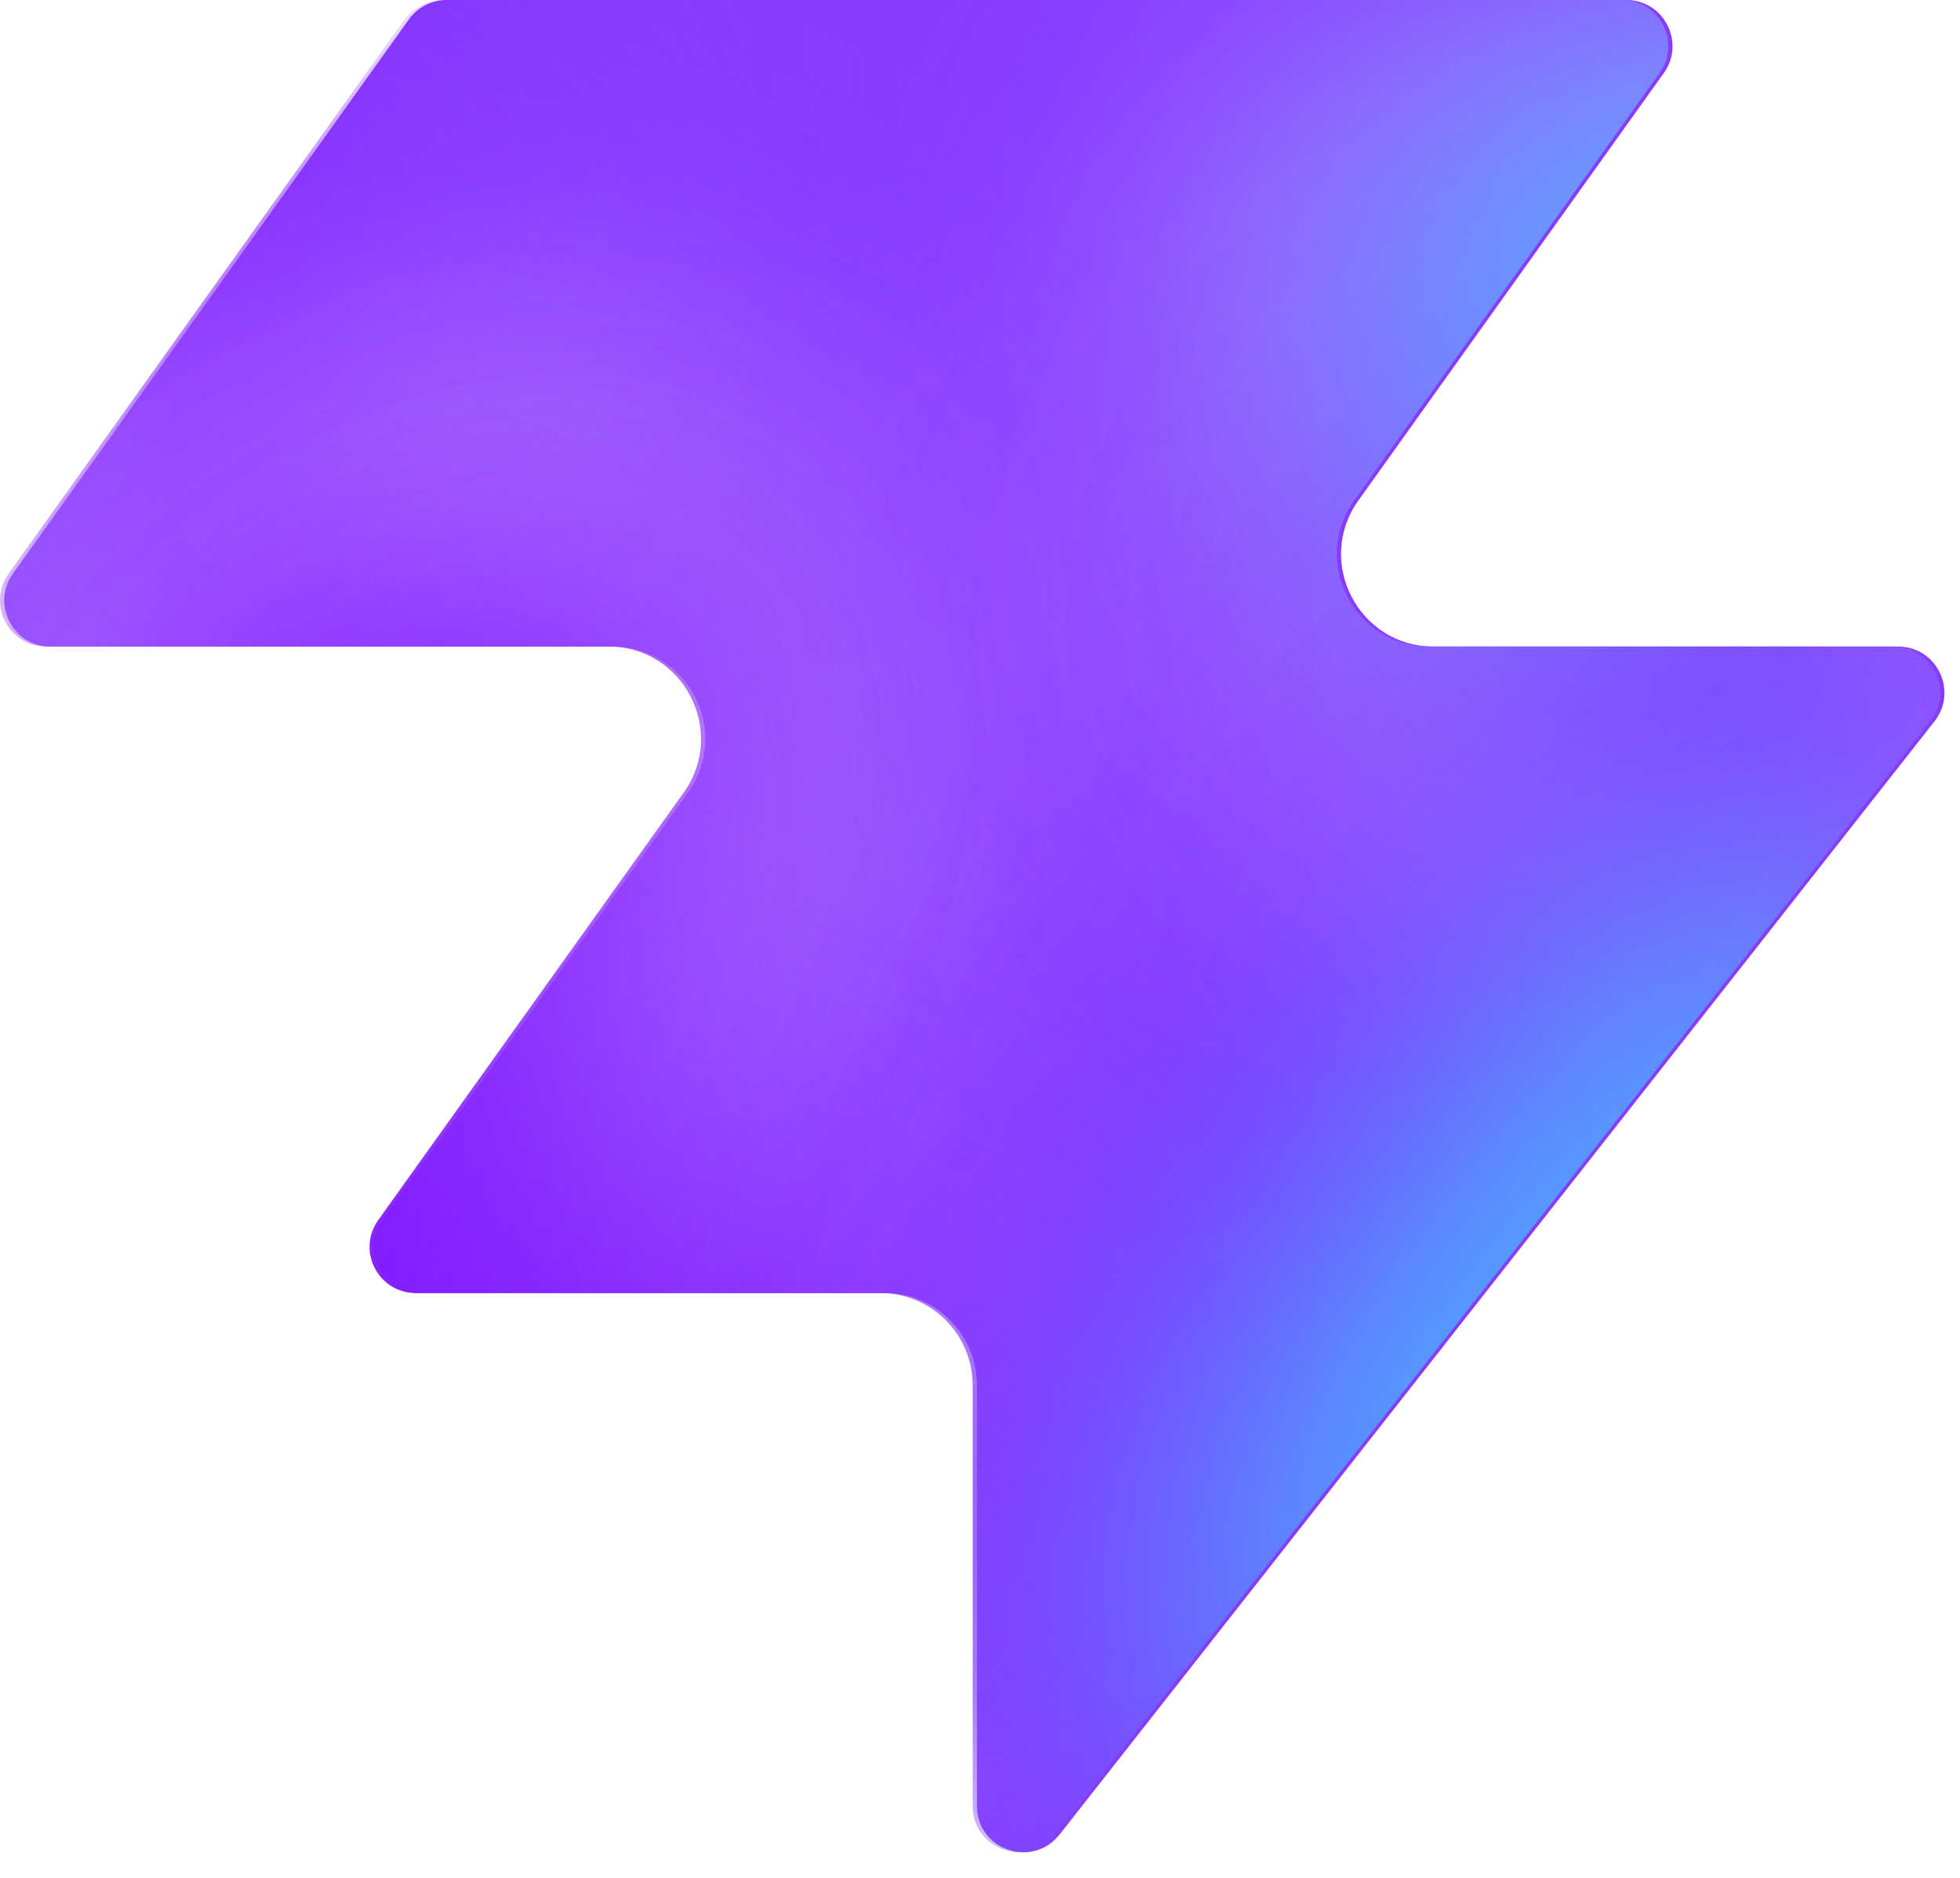
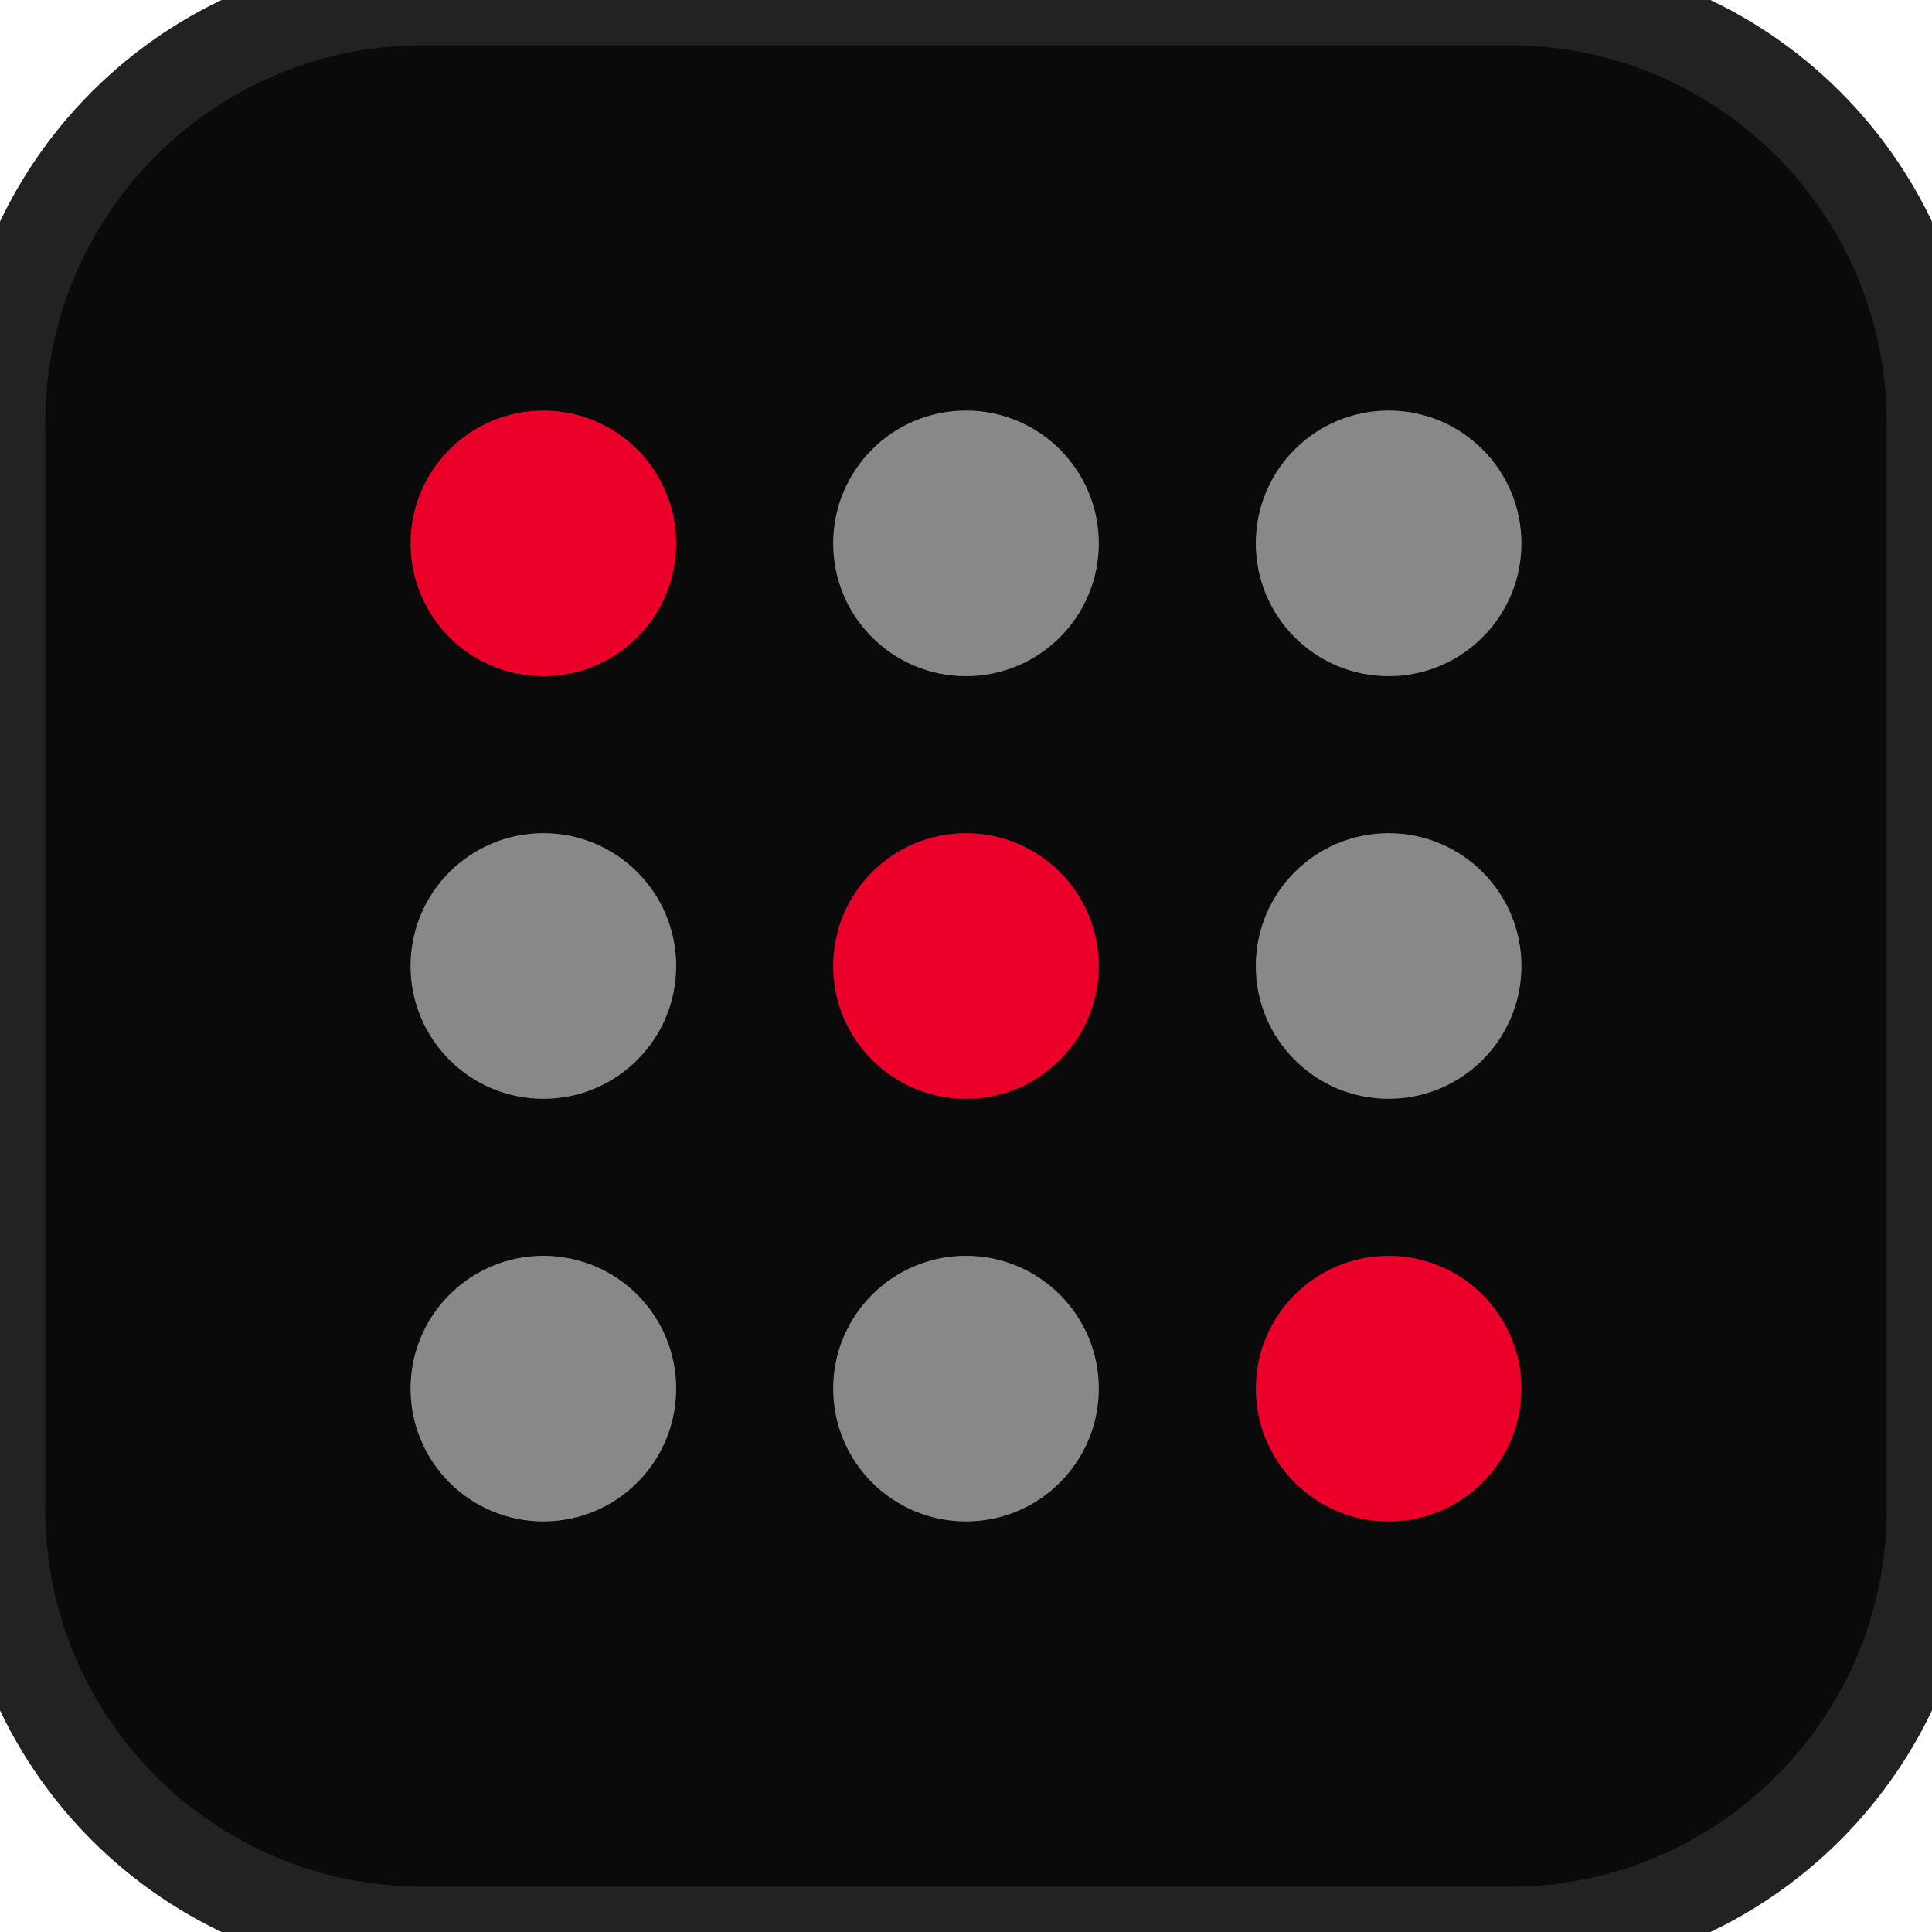
- <svg xmlns="http://www.w3.org/2000/svg" width="48" height="46" fill="none" viewBox="0 0 48 46">
-   <path fill="#863bff" d="M25.946 44.938c-.664.845-2.021.375-2.021-.698V33.937a2.26 2.26 0 0 0-2.262-2.262H10.287c-.92 0-1.456-1.04-.92-1.788l7.48-10.471c1.07-1.497 0-3.578-1.842-3.578H1.237c-.92 0-1.456-1.04-.92-1.788L10.013.474c.214-.297.556-.474.92-.474h28.894c.92 0 1.456 1.04.92 1.788l-7.48 10.471c-1.07 1.498 0 3.579 1.842 3.579h11.377c.943 0 1.473 1.088.89 1.83L25.947 44.94z" style="fill:#863bff;fill:color(display-p3 .525 .23 1);fill-opacity:1" />
-   <mask id="a" width="48" height="46" x="0" y="0" maskUnits="userSpaceOnUse" style="mask-type:alpha">
-     <path fill="#000" d="M25.842 44.938c-.664.844-2.021.375-2.021-.698V33.937a2.26 2.26 0 0 0-2.262-2.262H10.183c-.92 0-1.456-1.04-.92-1.788l7.48-10.471c1.07-1.498 0-3.579-1.842-3.579H1.133c-.92 0-1.456-1.04-.92-1.787L9.91.473c.214-.297.556-.474.92-.474h28.894c.92 0 1.456 1.04.92 1.788l-7.48 10.471c-1.07 1.498 0 3.578 1.842 3.578h11.377c.943 0 1.473 1.088.89 1.832L25.843 44.94z" style="fill:#000;fill-opacity:1" />
-   </mask>
-   <g mask="url(#a)">
-     <g filter="url(#b)">
-       <ellipse cx="5.508" cy="14.704" fill="#ede6ff" rx="5.508" ry="14.704" style="fill:#ede6ff;fill:color(display-p3 .927 .903 1);fill-opacity:1" transform="matrix(.00324 1 1 -.00324 -4.47 31.516)" />
-     </g>
-     <g filter="url(#c)">
-       <ellipse cx="10.399" cy="29.851" fill="#ede6ff" rx="10.399" ry="29.851" style="fill:#ede6ff;fill:color(display-p3 .927 .903 1);fill-opacity:1" transform="matrix(.00324 1 1 -.00324 -39.328 7.883)" />
-     </g>
-     <g filter="url(#d)">
-       <ellipse cx="5.508" cy="30.487" fill="#7e14ff" rx="5.508" ry="30.487" style="fill:#7e14ff;fill:color(display-p3 .492 .077 1);fill-opacity:1" transform="rotate(89.814 -25.913 -14.639)scale(1 -1)" />
-     </g>
-     <g filter="url(#e)">
-       <ellipse cx="5.508" cy="30.599" fill="#7e14ff" rx="5.508" ry="30.599" style="fill:#7e14ff;fill:color(display-p3 .492 .077 1);fill-opacity:1" transform="rotate(89.814 -32.644 -3.334)scale(1 -1)" />
-     </g>
-     <g filter="url(#f)">
-       <ellipse cx="5.508" cy="30.599" fill="#7e14ff" rx="5.508" ry="30.599" style="fill:#7e14ff;fill:color(display-p3 .492 .077 1);fill-opacity:1" transform="matrix(.00324 1 1 -.00324 -34.34 30.47)" />
-     </g>
-     <g filter="url(#g)">
-       <ellipse cx="14.072" cy="22.078" fill="#ede6ff" rx="14.072" ry="22.078" style="fill:#ede6ff;fill:color(display-p3 .927 .903 1);fill-opacity:1" transform="rotate(93.35 24.506 48.493)scale(-1 1)" />
-     </g>
-     <g filter="url(#h)">
-       <ellipse cx="3.47" cy="21.501" fill="#7e14ff" rx="3.47" ry="21.501" style="fill:#7e14ff;fill:color(display-p3 .492 .077 1);fill-opacity:1" transform="rotate(89.009 28.708 47.59)scale(-1 1)" />
-     </g>
-     <g filter="url(#i)">
-       <ellipse cx="3.47" cy="21.501" fill="#7e14ff" rx="3.47" ry="21.501" style="fill:#7e14ff;fill:color(display-p3 .492 .077 1);fill-opacity:1" transform="rotate(89.009 28.708 47.59)scale(-1 1)" />
-     </g>
-     <g filter="url(#j)">
-       <ellipse cx=".387" cy="8.972" fill="#7e14ff" rx="4.407" ry="29.108" style="fill:#7e14ff;fill:color(display-p3 .492 .077 1);fill-opacity:1" transform="rotate(39.51 .387 8.972)" />
-     </g>
-     <g filter="url(#k)">
-       <ellipse cx="47.523" cy="-6.092" fill="#7e14ff" rx="4.407" ry="29.108" style="fill:#7e14ff;fill:color(display-p3 .492 .077 1);fill-opacity:1" transform="rotate(37.892 47.523 -6.092)" />
-     </g>
-     <g filter="url(#l)">
-       <ellipse cx="41.412" cy="6.333" fill="#47bfff" rx="5.971" ry="9.665" style="fill:#47bfff;fill:color(display-p3 .28 .748 1);fill-opacity:1" transform="rotate(37.892 41.412 6.333)" />
-     </g>
-     <g filter="url(#m)">
-       <ellipse cx="-1.879" cy="38.332" fill="#7e14ff" rx="4.407" ry="29.108" style="fill:#7e14ff;fill:color(display-p3 .492 .077 1);fill-opacity:1" transform="rotate(37.892 -1.88 38.332)" />
-     </g>
-     <g filter="url(#n)">
-       <ellipse cx="-1.879" cy="38.332" fill="#7e14ff" rx="4.407" ry="29.108" style="fill:#7e14ff;fill:color(display-p3 .492 .077 1);fill-opacity:1" transform="rotate(37.892 -1.88 38.332)" />
-     </g>
-     <g filter="url(#o)">
-       <ellipse cx="35.651" cy="29.907" fill="#7e14ff" rx="4.407" ry="29.108" style="fill:#7e14ff;fill:color(display-p3 .492 .077 1);fill-opacity:1" transform="rotate(37.892 35.651 29.907)" />
-     </g>
-     <g filter="url(#p)">
-       <ellipse cx="38.418" cy="32.4" fill="#47bfff" rx="5.971" ry="15.297" style="fill:#47bfff;fill:color(display-p3 .28 .748 1);fill-opacity:1" transform="rotate(37.892 38.418 32.4)" />
-     </g>
-   </g>
-   <defs>
-     <filter id="b" width="60.045" height="41.654" x="-19.77" y="16.149" color-interpolation-filters="sRGB" filterUnits="userSpaceOnUse">
-       <feFlood flood-opacity="0" result="BackgroundImageFix" />
-       <feBlend in="SourceGraphic" in2="BackgroundImageFix" result="shape" />
-       <feGaussianBlur result="effect1_foregroundBlur_2002_17158" stdDeviation="7.659" />
-     </filter>
-     <filter id="c" width="90.34" height="51.437" x="-54.613" y="-7.533" color-interpolation-filters="sRGB" filterUnits="userSpaceOnUse">
-       <feFlood flood-opacity="0" result="BackgroundImageFix" />
-       <feBlend in="SourceGraphic" in2="BackgroundImageFix" result="shape" />
-       <feGaussianBlur result="effect1_foregroundBlur_2002_17158" stdDeviation="7.659" />
-     </filter>
-     <filter id="d" width="79.355" height="29.4" x="-49.64" y="2.03" color-interpolation-filters="sRGB" filterUnits="userSpaceOnUse">
-       <feFlood flood-opacity="0" result="BackgroundImageFix" />
-       <feBlend in="SourceGraphic" in2="BackgroundImageFix" result="shape" />
-       <feGaussianBlur result="effect1_foregroundBlur_2002_17158" stdDeviation="4.596" />
-     </filter>
-     <filter id="e" width="79.579" height="29.4" x="-45.045" y="20.029" color-interpolation-filters="sRGB" filterUnits="userSpaceOnUse">
-       <feFlood flood-opacity="0" result="BackgroundImageFix" />
-       <feBlend in="SourceGraphic" in2="BackgroundImageFix" result="shape" />
-       <feGaussianBlur result="effect1_foregroundBlur_2002_17158" stdDeviation="4.596" />
-     </filter>
-     <filter id="f" width="79.579" height="29.4" x="-43.513" y="21.178" color-interpolation-filters="sRGB" filterUnits="userSpaceOnUse">
-       <feFlood flood-opacity="0" result="BackgroundImageFix" />
-       <feBlend in="SourceGraphic" in2="BackgroundImageFix" result="shape" />
-       <feGaussianBlur result="effect1_foregroundBlur_2002_17158" stdDeviation="4.596" />
-     </filter>
-     <filter id="g" width="74.749" height="58.852" x="15.756" y="-17.901" color-interpolation-filters="sRGB" filterUnits="userSpaceOnUse">
-       <feFlood flood-opacity="0" result="BackgroundImageFix" />
-       <feBlend in="SourceGraphic" in2="BackgroundImageFix" result="shape" />
-       <feGaussianBlur result="effect1_foregroundBlur_2002_17158" stdDeviation="7.659" />
-     </filter>
-     <filter id="h" width="61.377" height="25.362" x="23.548" y="2.284" color-interpolation-filters="sRGB" filterUnits="userSpaceOnUse">
-       <feFlood flood-opacity="0" result="BackgroundImageFix" />
-       <feBlend in="SourceGraphic" in2="BackgroundImageFix" result="shape" />
-       <feGaussianBlur result="effect1_foregroundBlur_2002_17158" stdDeviation="4.596" />
-     </filter>
-     <filter id="i" width="61.377" height="25.362" x="23.548" y="2.284" color-interpolation-filters="sRGB" filterUnits="userSpaceOnUse">
-       <feFlood flood-opacity="0" result="BackgroundImageFix" />
-       <feBlend in="SourceGraphic" in2="BackgroundImageFix" result="shape" />
-       <feGaussianBlur result="effect1_foregroundBlur_2002_17158" stdDeviation="4.596" />
-     </filter>
-     <filter id="j" width="56.045" height="63.649" x="-27.636" y="-22.853" color-interpolation-filters="sRGB" filterUnits="userSpaceOnUse">
-       <feFlood flood-opacity="0" result="BackgroundImageFix" />
-       <feBlend in="SourceGraphic" in2="BackgroundImageFix" result="shape" />
-       <feGaussianBlur result="effect1_foregroundBlur_2002_17158" stdDeviation="4.596" />
-     </filter>
-     <filter id="k" width="54.814" height="64.646" x="20.116" y="-38.415" color-interpolation-filters="sRGB" filterUnits="userSpaceOnUse">
-       <feFlood flood-opacity="0" result="BackgroundImageFix" />
-       <feBlend in="SourceGraphic" in2="BackgroundImageFix" result="shape" />
-       <feGaussianBlur result="effect1_foregroundBlur_2002_17158" stdDeviation="4.596" />
-     </filter>
-     <filter id="l" width="33.541" height="35.313" x="24.641" y="-11.323" color-interpolation-filters="sRGB" filterUnits="userSpaceOnUse">
-       <feFlood flood-opacity="0" result="BackgroundImageFix" />
-       <feBlend in="SourceGraphic" in2="BackgroundImageFix" result="shape" />
-       <feGaussianBlur result="effect1_foregroundBlur_2002_17158" stdDeviation="4.596" />
-     </filter>
-     <filter id="m" width="54.814" height="64.646" x="-29.286" y="6.009" color-interpolation-filters="sRGB" filterUnits="userSpaceOnUse">
-       <feFlood flood-opacity="0" result="BackgroundImageFix" />
-       <feBlend in="SourceGraphic" in2="BackgroundImageFix" result="shape" />
-       <feGaussianBlur result="effect1_foregroundBlur_2002_17158" stdDeviation="4.596" />
-     </filter>
-     <filter id="n" width="54.814" height="64.646" x="-29.286" y="6.009" color-interpolation-filters="sRGB" filterUnits="userSpaceOnUse">
-       <feFlood flood-opacity="0" result="BackgroundImageFix" />
-       <feBlend in="SourceGraphic" in2="BackgroundImageFix" result="shape" />
-       <feGaussianBlur result="effect1_foregroundBlur_2002_17158" stdDeviation="4.596" />
-     </filter>
-     <filter id="o" width="54.814" height="64.646" x="8.244" y="-2.416" color-interpolation-filters="sRGB" filterUnits="userSpaceOnUse">
-       <feFlood flood-opacity="0" result="BackgroundImageFix" />
-       <feBlend in="SourceGraphic" in2="BackgroundImageFix" result="shape" />
-       <feGaussianBlur result="effect1_foregroundBlur_2002_17158" stdDeviation="4.596" />
-     </filter>
-     <filter id="p" width="39.409" height="43.623" x="18.713" y="10.588" color-interpolation-filters="sRGB" filterUnits="userSpaceOnUse">
-       <feFlood flood-opacity="0" result="BackgroundImageFix" />
-       <feBlend in="SourceGraphic" in2="BackgroundImageFix" result="shape" />
-       <feGaussianBlur result="effect1_foregroundBlur_2002_17158" stdDeviation="4.596" />
-     </filter>
-   </defs>
+ <svg xmlns="http://www.w3.org/2000/svg" viewBox="0 0 32 32" width="32" height="32">
+   <rect width="32" height="32" rx="7" fill="#0A0A0A" stroke="#222222" stroke-width="1.5" />
+   <circle cx="9" cy="9" r="2.2" fill="#EB0029" />
+   <circle cx="16" cy="9" r="2.2" fill="#888888" />
+   <circle cx="23" cy="9" r="2.2" fill="#888888" />
+   <circle cx="9" cy="16" r="2.2" fill="#888888" />
+   <circle cx="16" cy="16" r="2.2" fill="#EB0029" />
+   <circle cx="23" cy="16" r="2.2" fill="#888888" />
+   <circle cx="9" cy="23" r="2.2" fill="#888888" />
+   <circle cx="16" cy="23" r="2.2" fill="#888888" />
+   <circle cx="23" cy="23" r="2.2" fill="#EB0029" />
</svg>
